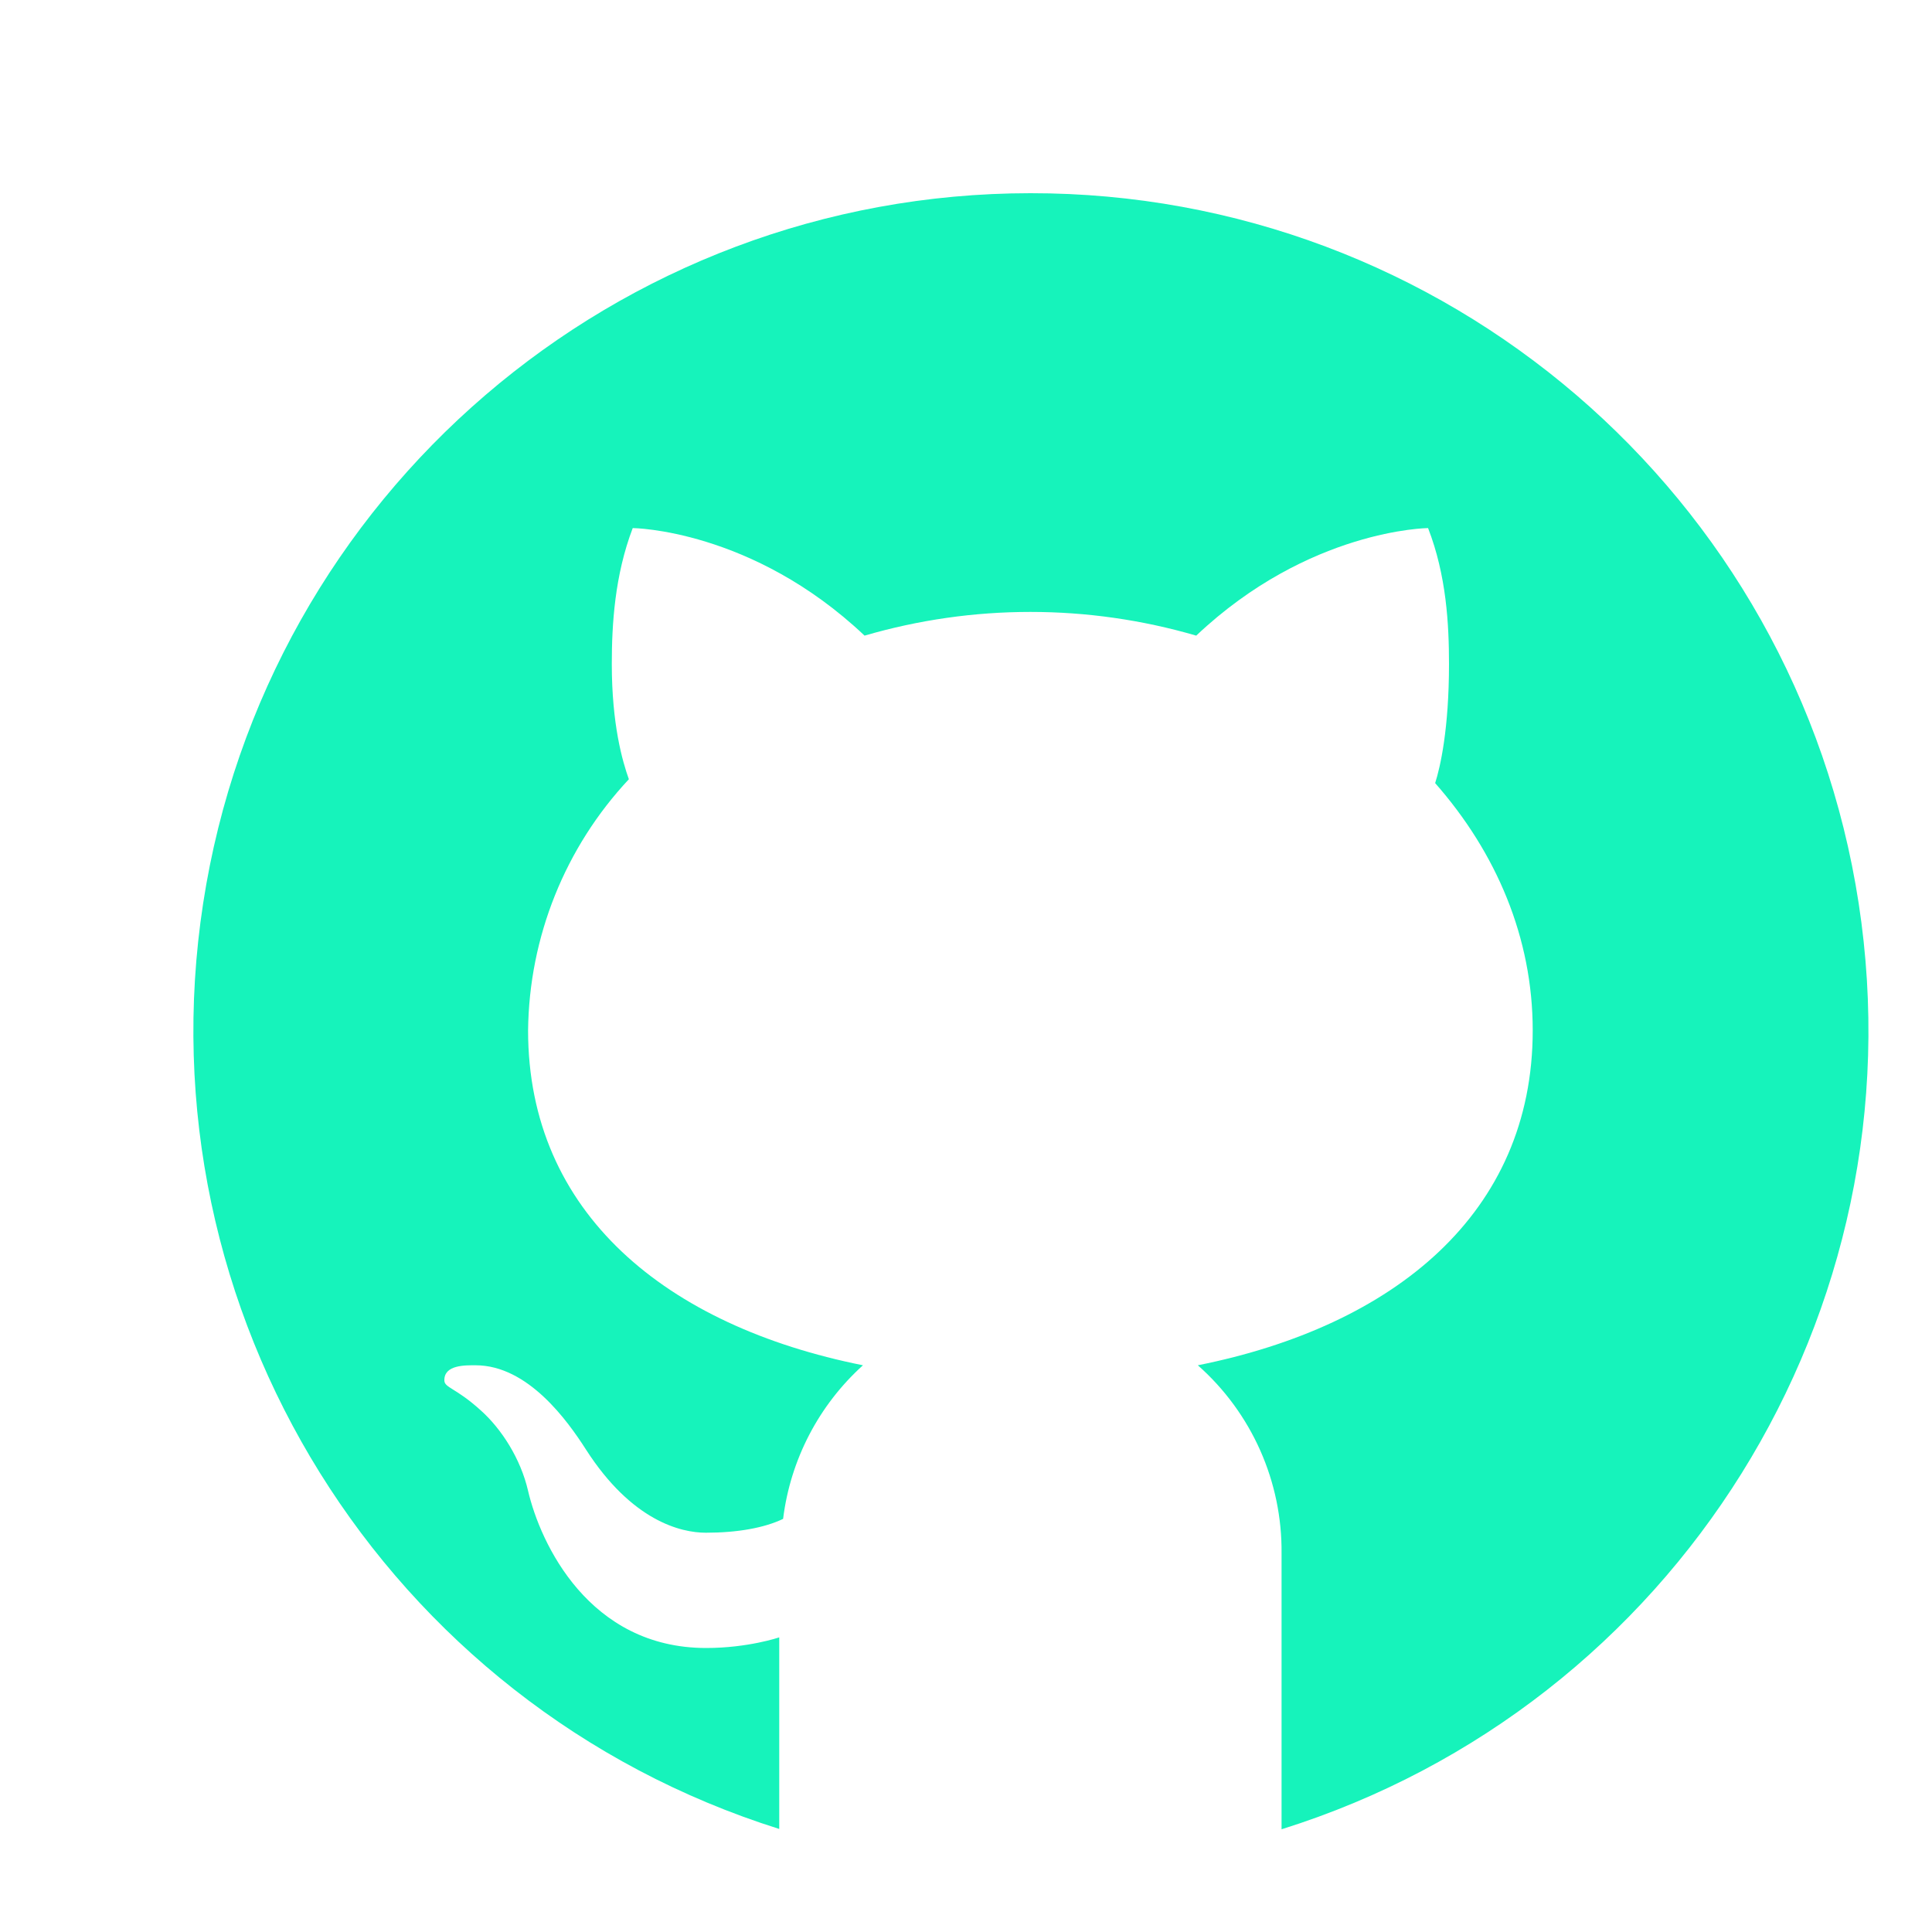
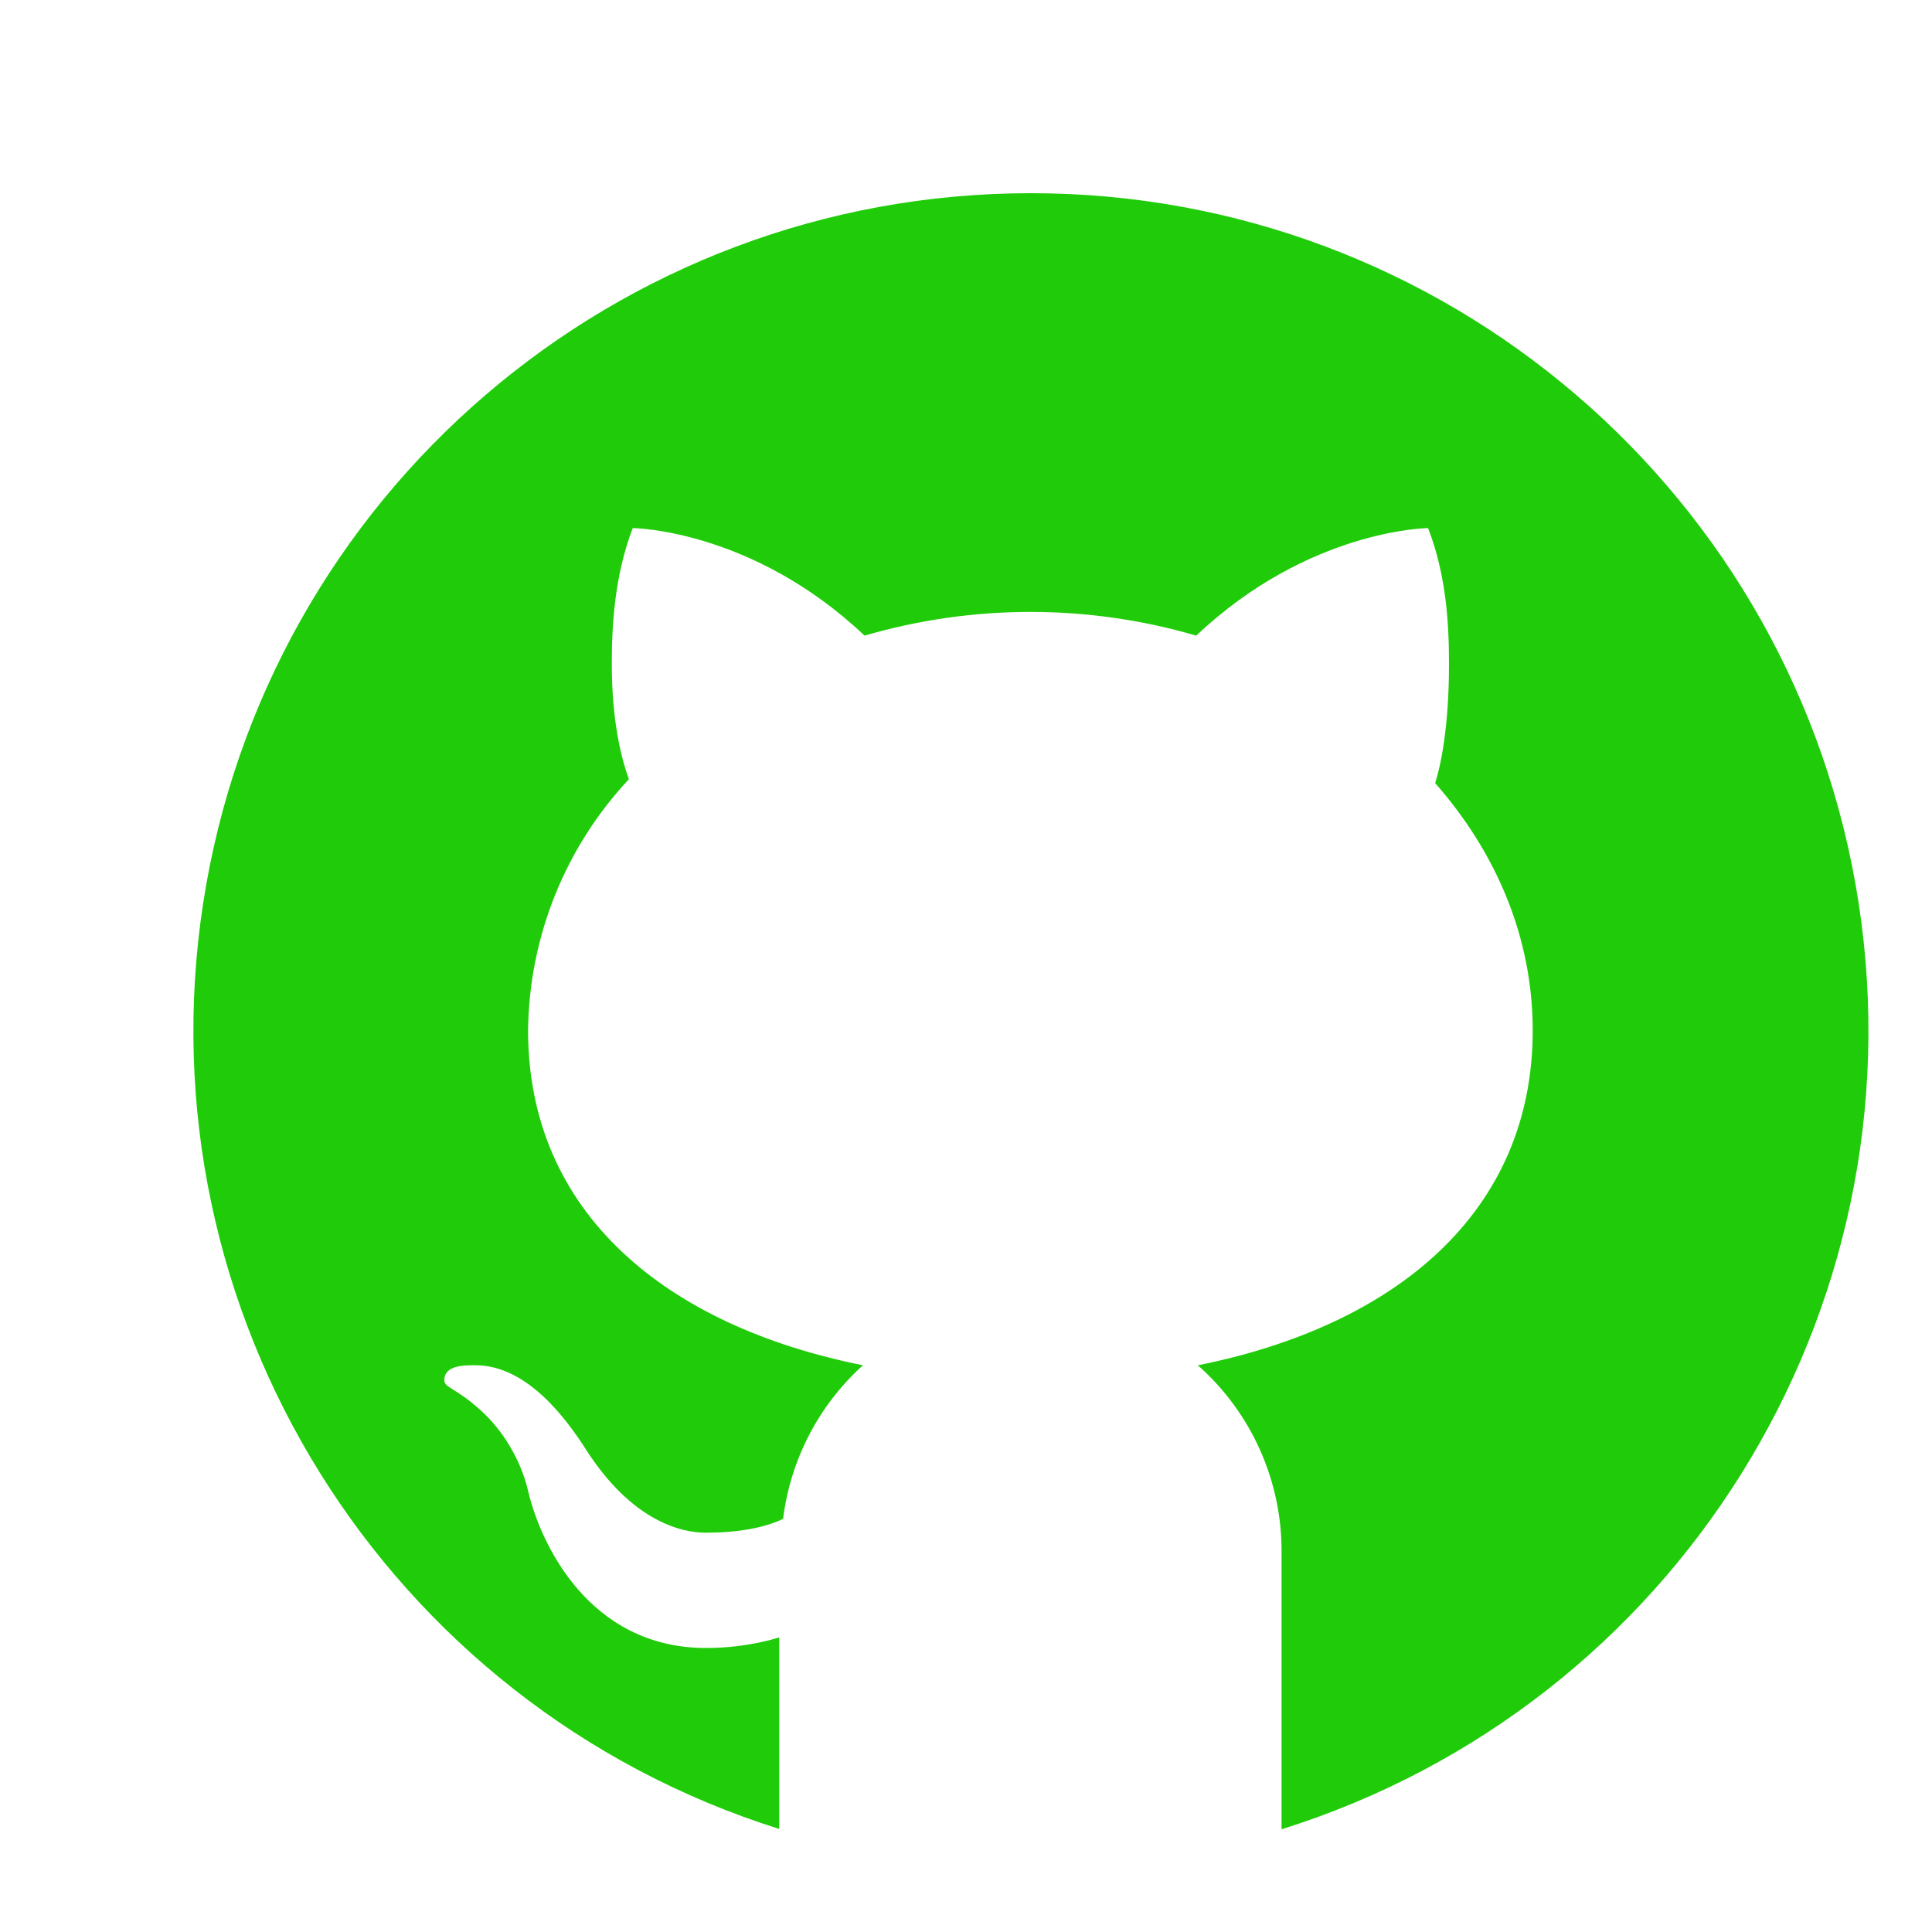
- <svg xmlns="http://www.w3.org/2000/svg" width="60" height="60" fill="#16F3BB">
+ <svg xmlns="http://www.w3.org/2000/svg" width="60" height="60" fill="#20cc09">
  <path d="M32 6a26 26 0 0 0-7.8 50.8v-5.95s-.97.33-2.27.33c-3.64 0-5.15-3.25-5.53-4.88-.23-1-.83-1.93-1.47-2.5-.77-.7-1.13-.7-1.13-.93-.01-.49.66-.47.97-.47 1.63 0 2.86 1.73 3.43 2.62 1.42 2.21 2.94 2.58 3.72 2.58.98 0 1.82-.15 2.4-.43a7.7 7.7 0 0 1 2.48-4.77c-6.1-1.22-10.4-4.72-10.4-10.4a11.6 11.6 0 0 1 3.13-7.8c-.2-.56-.53-1.7-.53-3.58 0-1.23.09-2.75.65-4.22 0 0 3.7.03 7.2 3.34a18.38 18.38 0 0 1 10.3 0c3.5-3.31 7.2-3.34 7.2-3.34.57 1.47.65 2.99.65 4.22 0 2.02-.27 3.2-.43 3.7 1.9 2.16 3.03 4.8 3.03 7.68 0 5.68-4.3 9.18-10.4 10.4a7.7 7.7 0 0 1 2.6 5.85v8.56A26 26 0 0 0 32 6zm1.81 51.93zm3.98-.58zM32 58zm-2.21-.1z" />
</svg>
